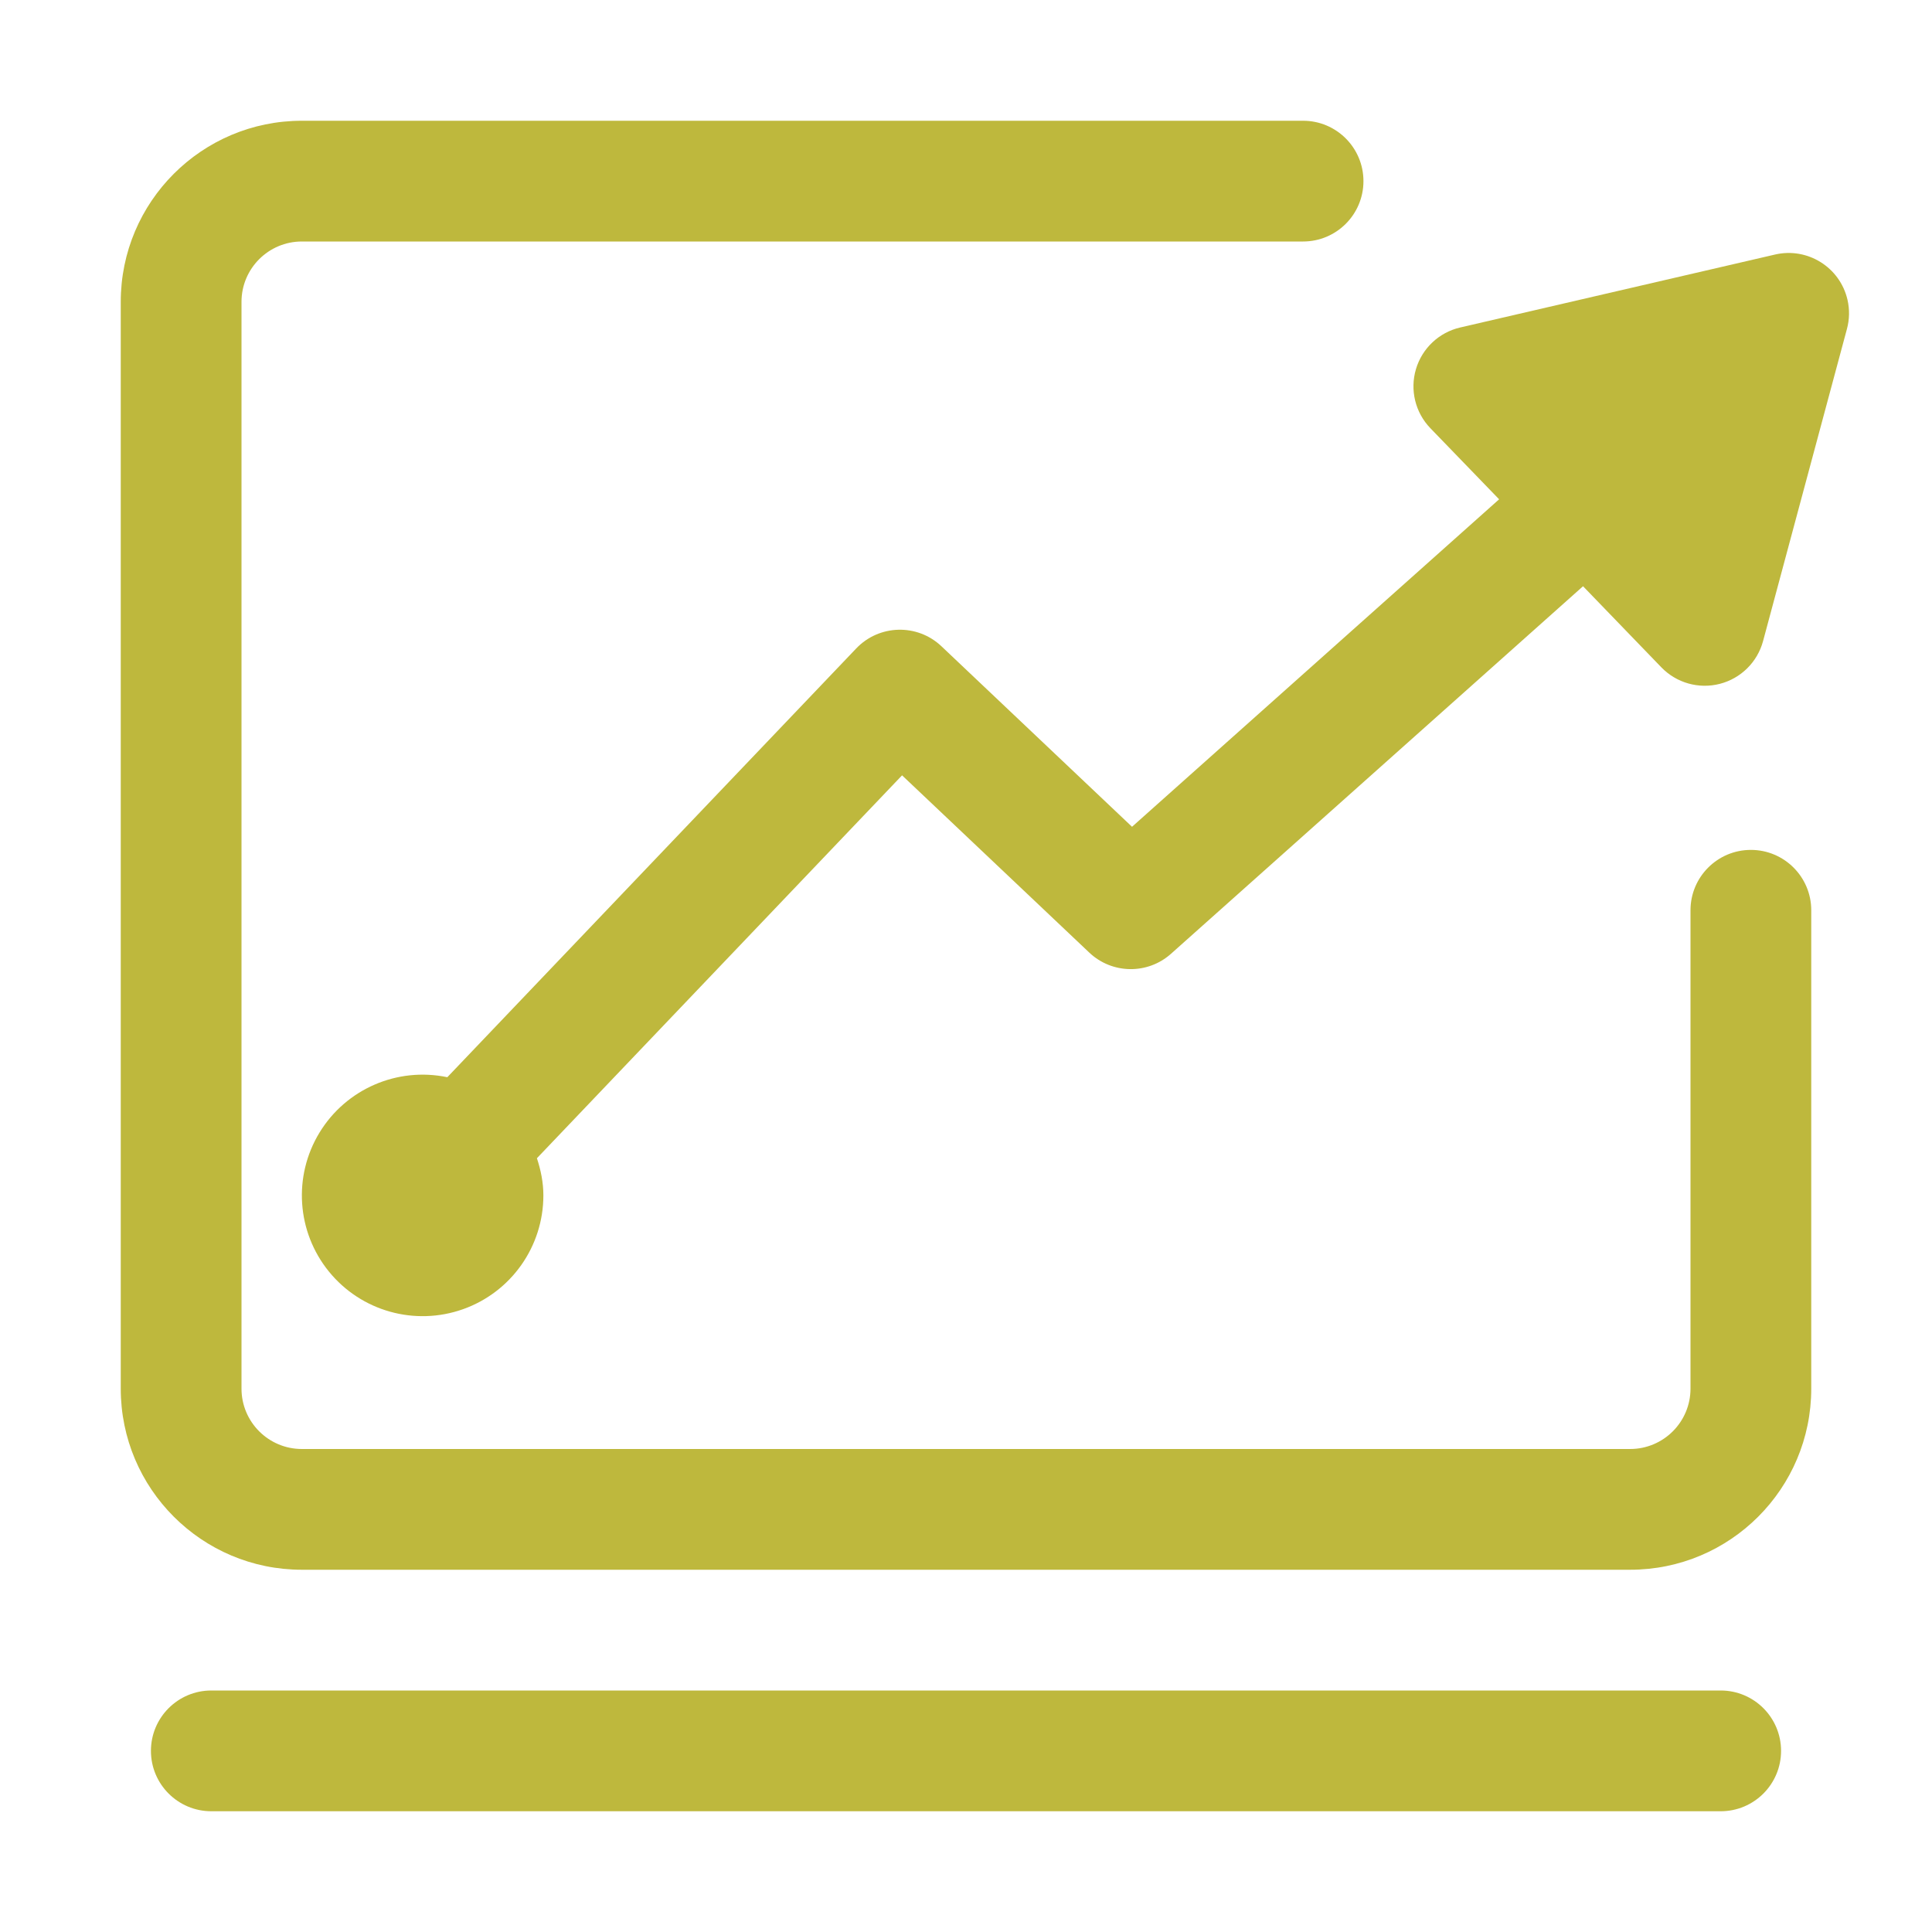
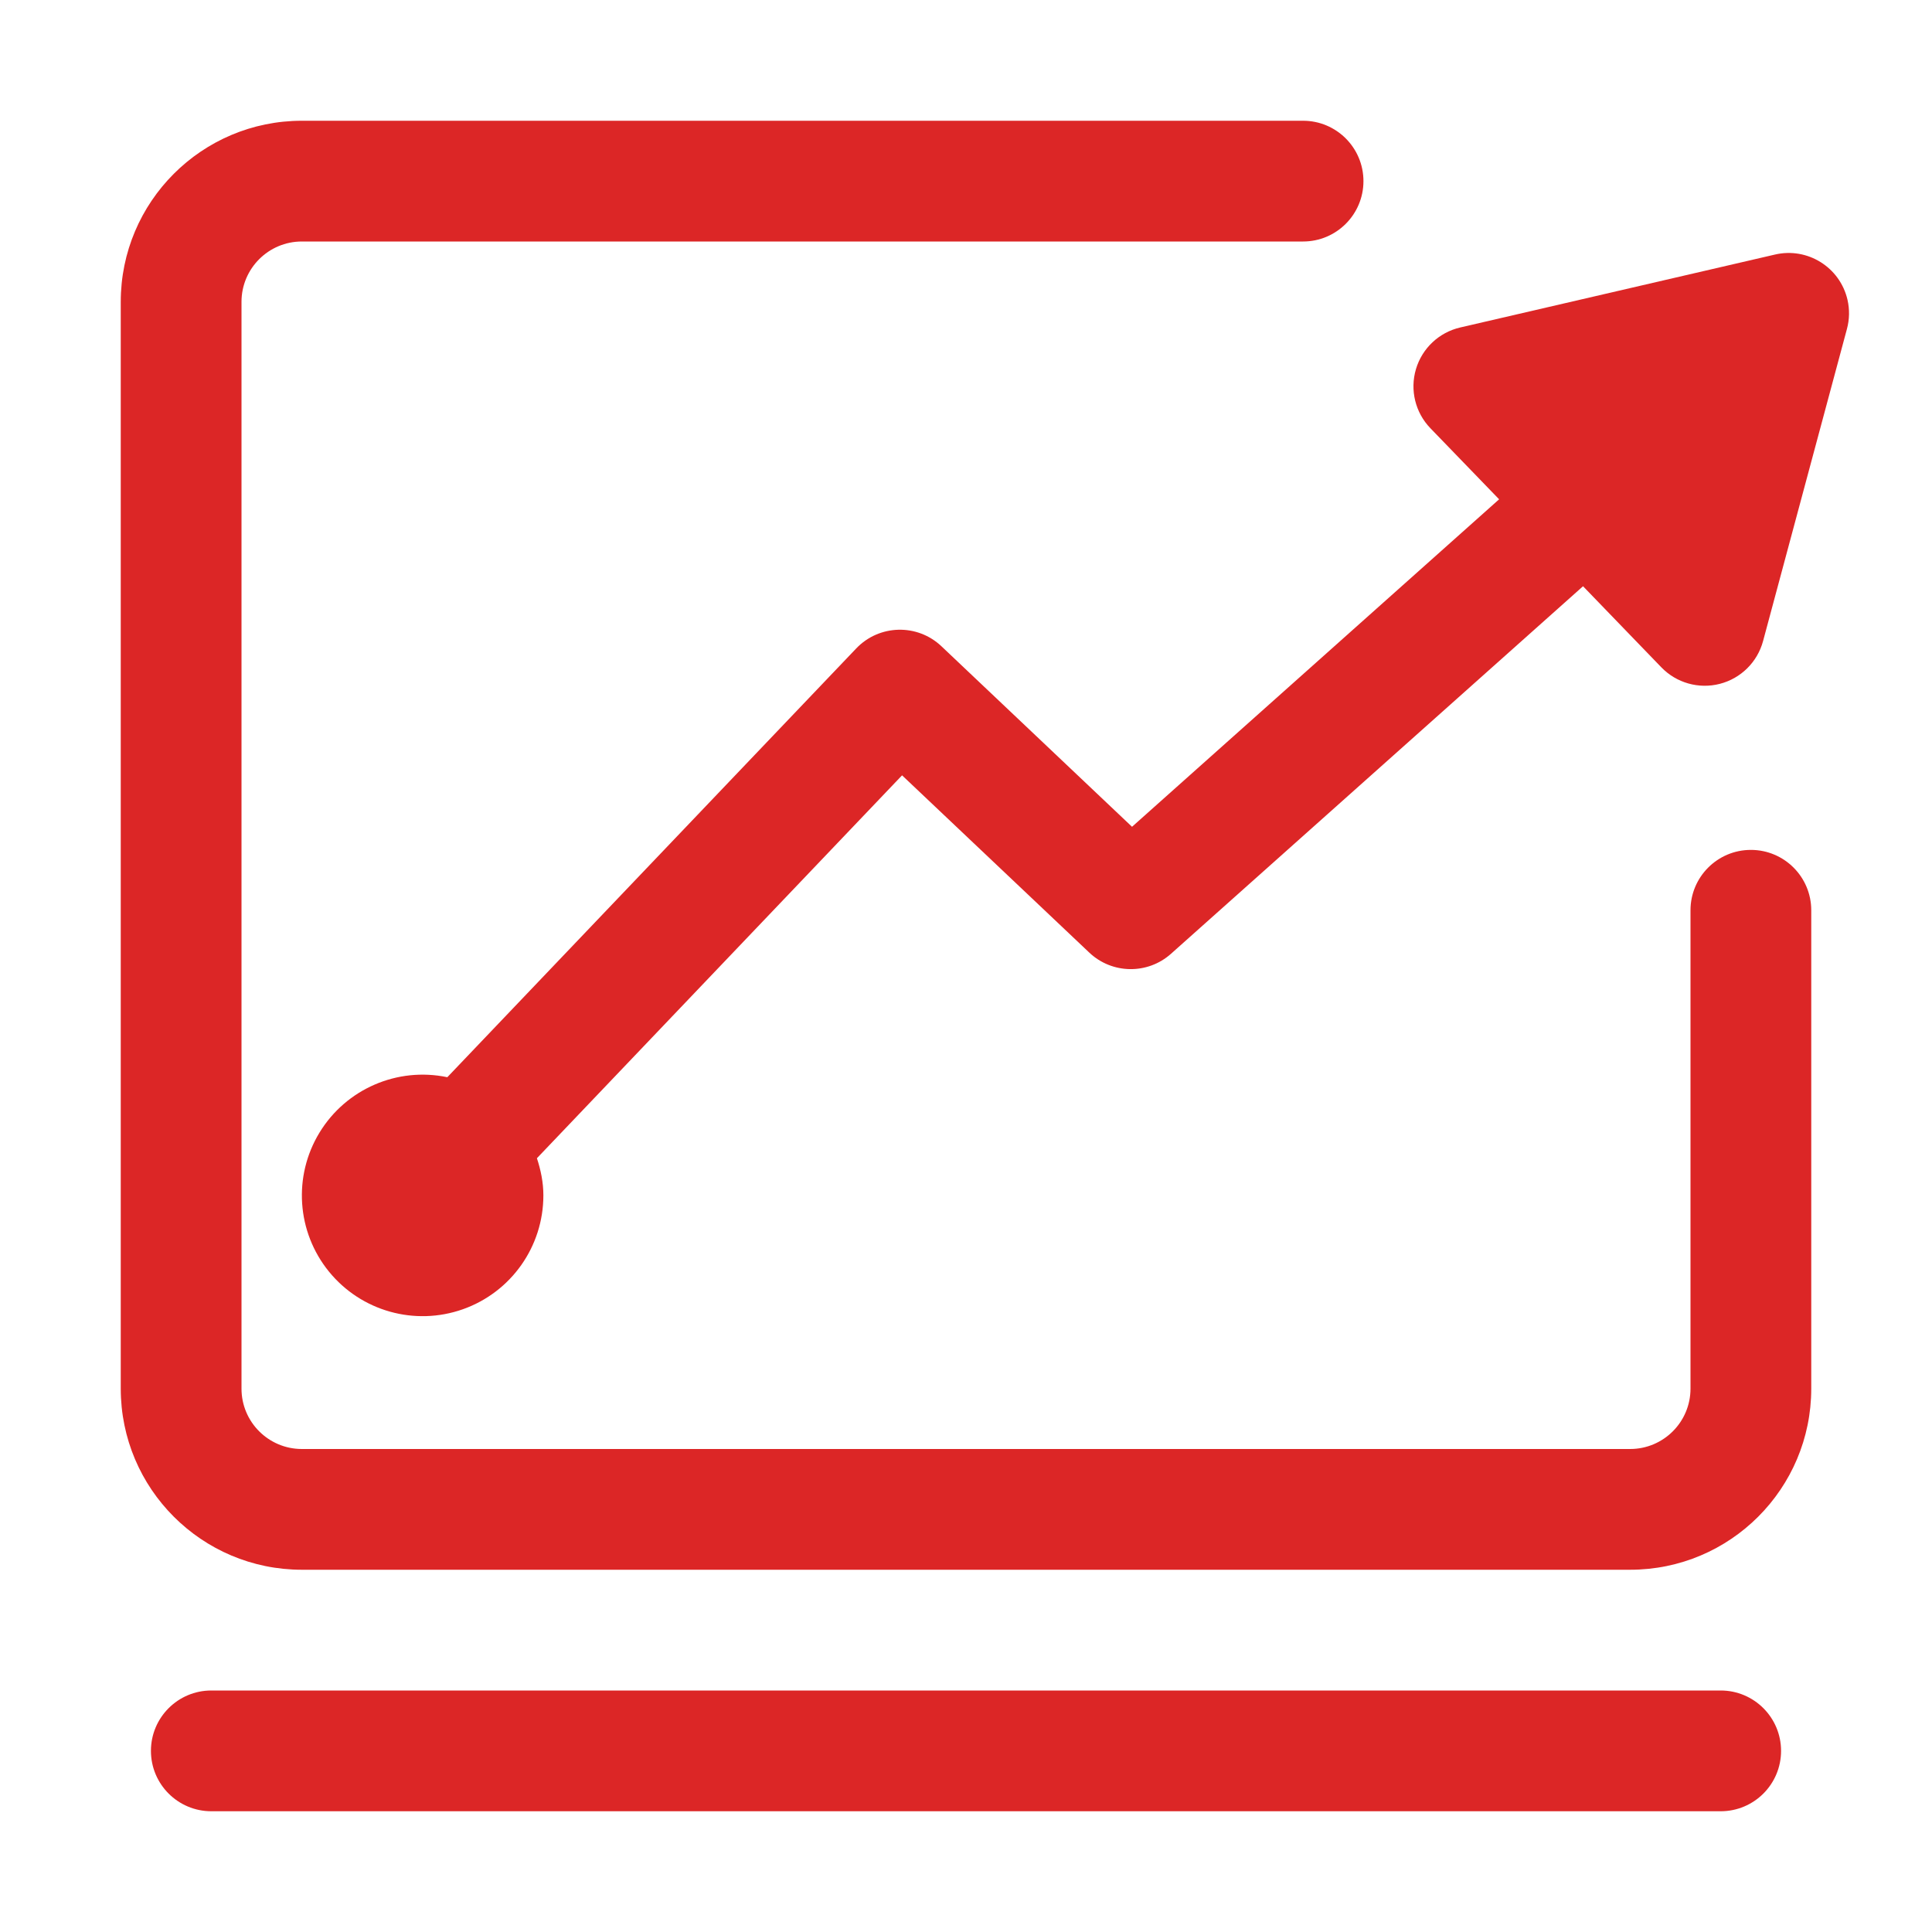
<svg xmlns="http://www.w3.org/2000/svg" t="1776696492995" class="icon" viewBox="0 0 1024 1024" version="1.1" p-id="4063" width="200" height="200">
-   <path d="M979.2 158.848a32 32 0 0 0-38.4-23.936l-166.848 38.656a32 32 0 0 0-15.808 53.408L794.56 264.64l-194.56 173.568-101.024-95.68a32 32 0 0 0-45.152 1.152l-216.736 227.264A64 64 0 1 0 288 633.6c0-6.944-1.376-13.472-3.424-19.712l193.536-202.944 99.232 93.952a32 32 0 0 0 43.296 0.64L839.04 310.72l41.504 42.976a32 32 0 0 0 53.92-13.92l44.448-165.408a31.84 31.84 0 0 0 0.288-15.52z" p-id="4064" fill="#beb83d" />
-   <path d="M928 450.464a32 32 0 0 0-32 32V736a32 32 0 0 1-32 32H160a32 32 0 0 1-32-32V160a32 32 0 0 1 32-32h530.656a32 32 0 0 0 0-64H160a96 96 0 0 0-96 96v576a96 96 0 0 0 96 96h704a96 96 0 0 0 96-96v-253.536a32 32 0 0 0-32-32zM912 896h-800a32 32 0 0 0 0 64h800a32 32 0 0 0 0-64z" p-id="4065" fill="#beb83d" />
+   <path d="M979.2 158.848a32 32 0 0 0-38.4-23.936l-166.848 38.656a32 32 0 0 0-15.808 53.408L794.56 264.64l-194.56 173.568-101.024-95.68a32 32 0 0 0-45.152 1.152l-216.736 227.264A64 64 0 1 0 288 633.6c0-6.944-1.376-13.472-3.424-19.712l193.536-202.944 99.232 93.952a32 32 0 0 0 43.296 0.64L839.04 310.72l41.504 42.976a32 32 0 0 0 53.92-13.92l44.448-165.408a31.84 31.84 0 0 0 0.288-15.52z" p-id="4064" fill="#dc2626" />
+   <path d="M928 450.464a32 32 0 0 0-32 32V736a32 32 0 0 1-32 32H160a32 32 0 0 1-32-32V160a32 32 0 0 1 32-32h530.656a32 32 0 0 0 0-64H160a96 96 0 0 0-96 96v576a96 96 0 0 0 96 96h704a96 96 0 0 0 96-96v-253.536a32 32 0 0 0-32-32zM912 896h-800a32 32 0 0 0 0 64h800a32 32 0 0 0 0-64z" p-id="4065" fill="#dc2626" />
</svg>
